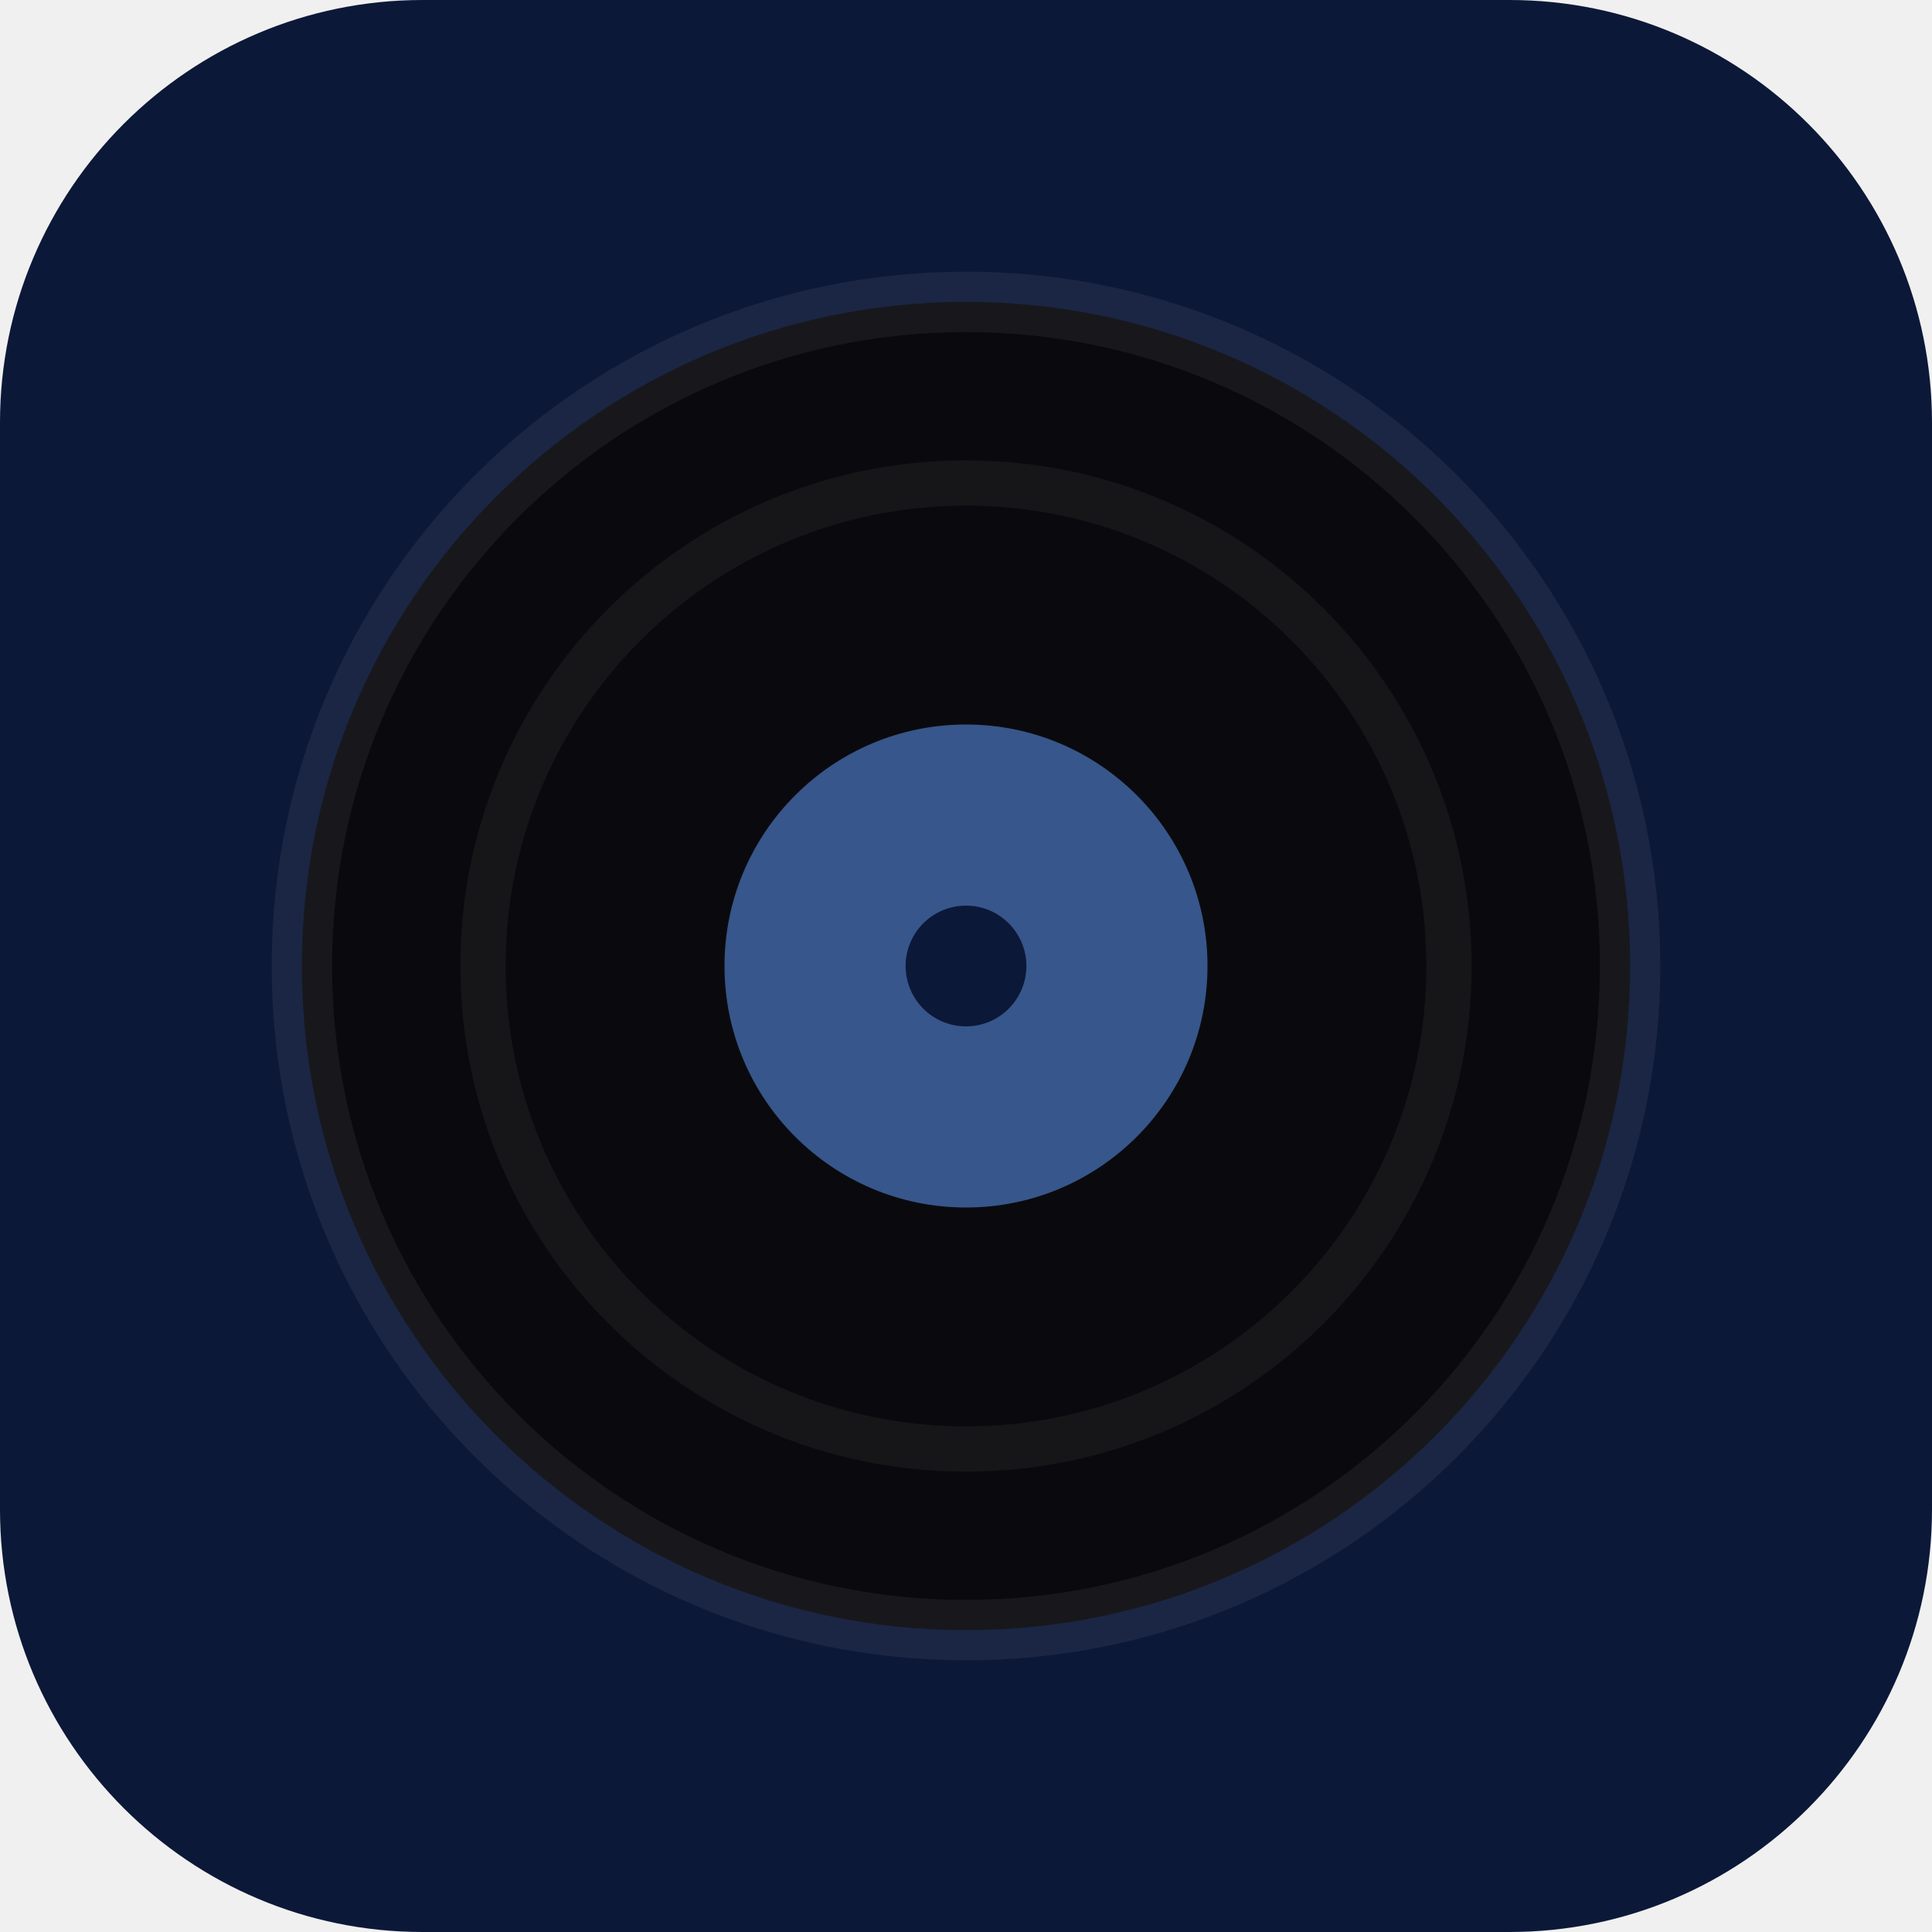
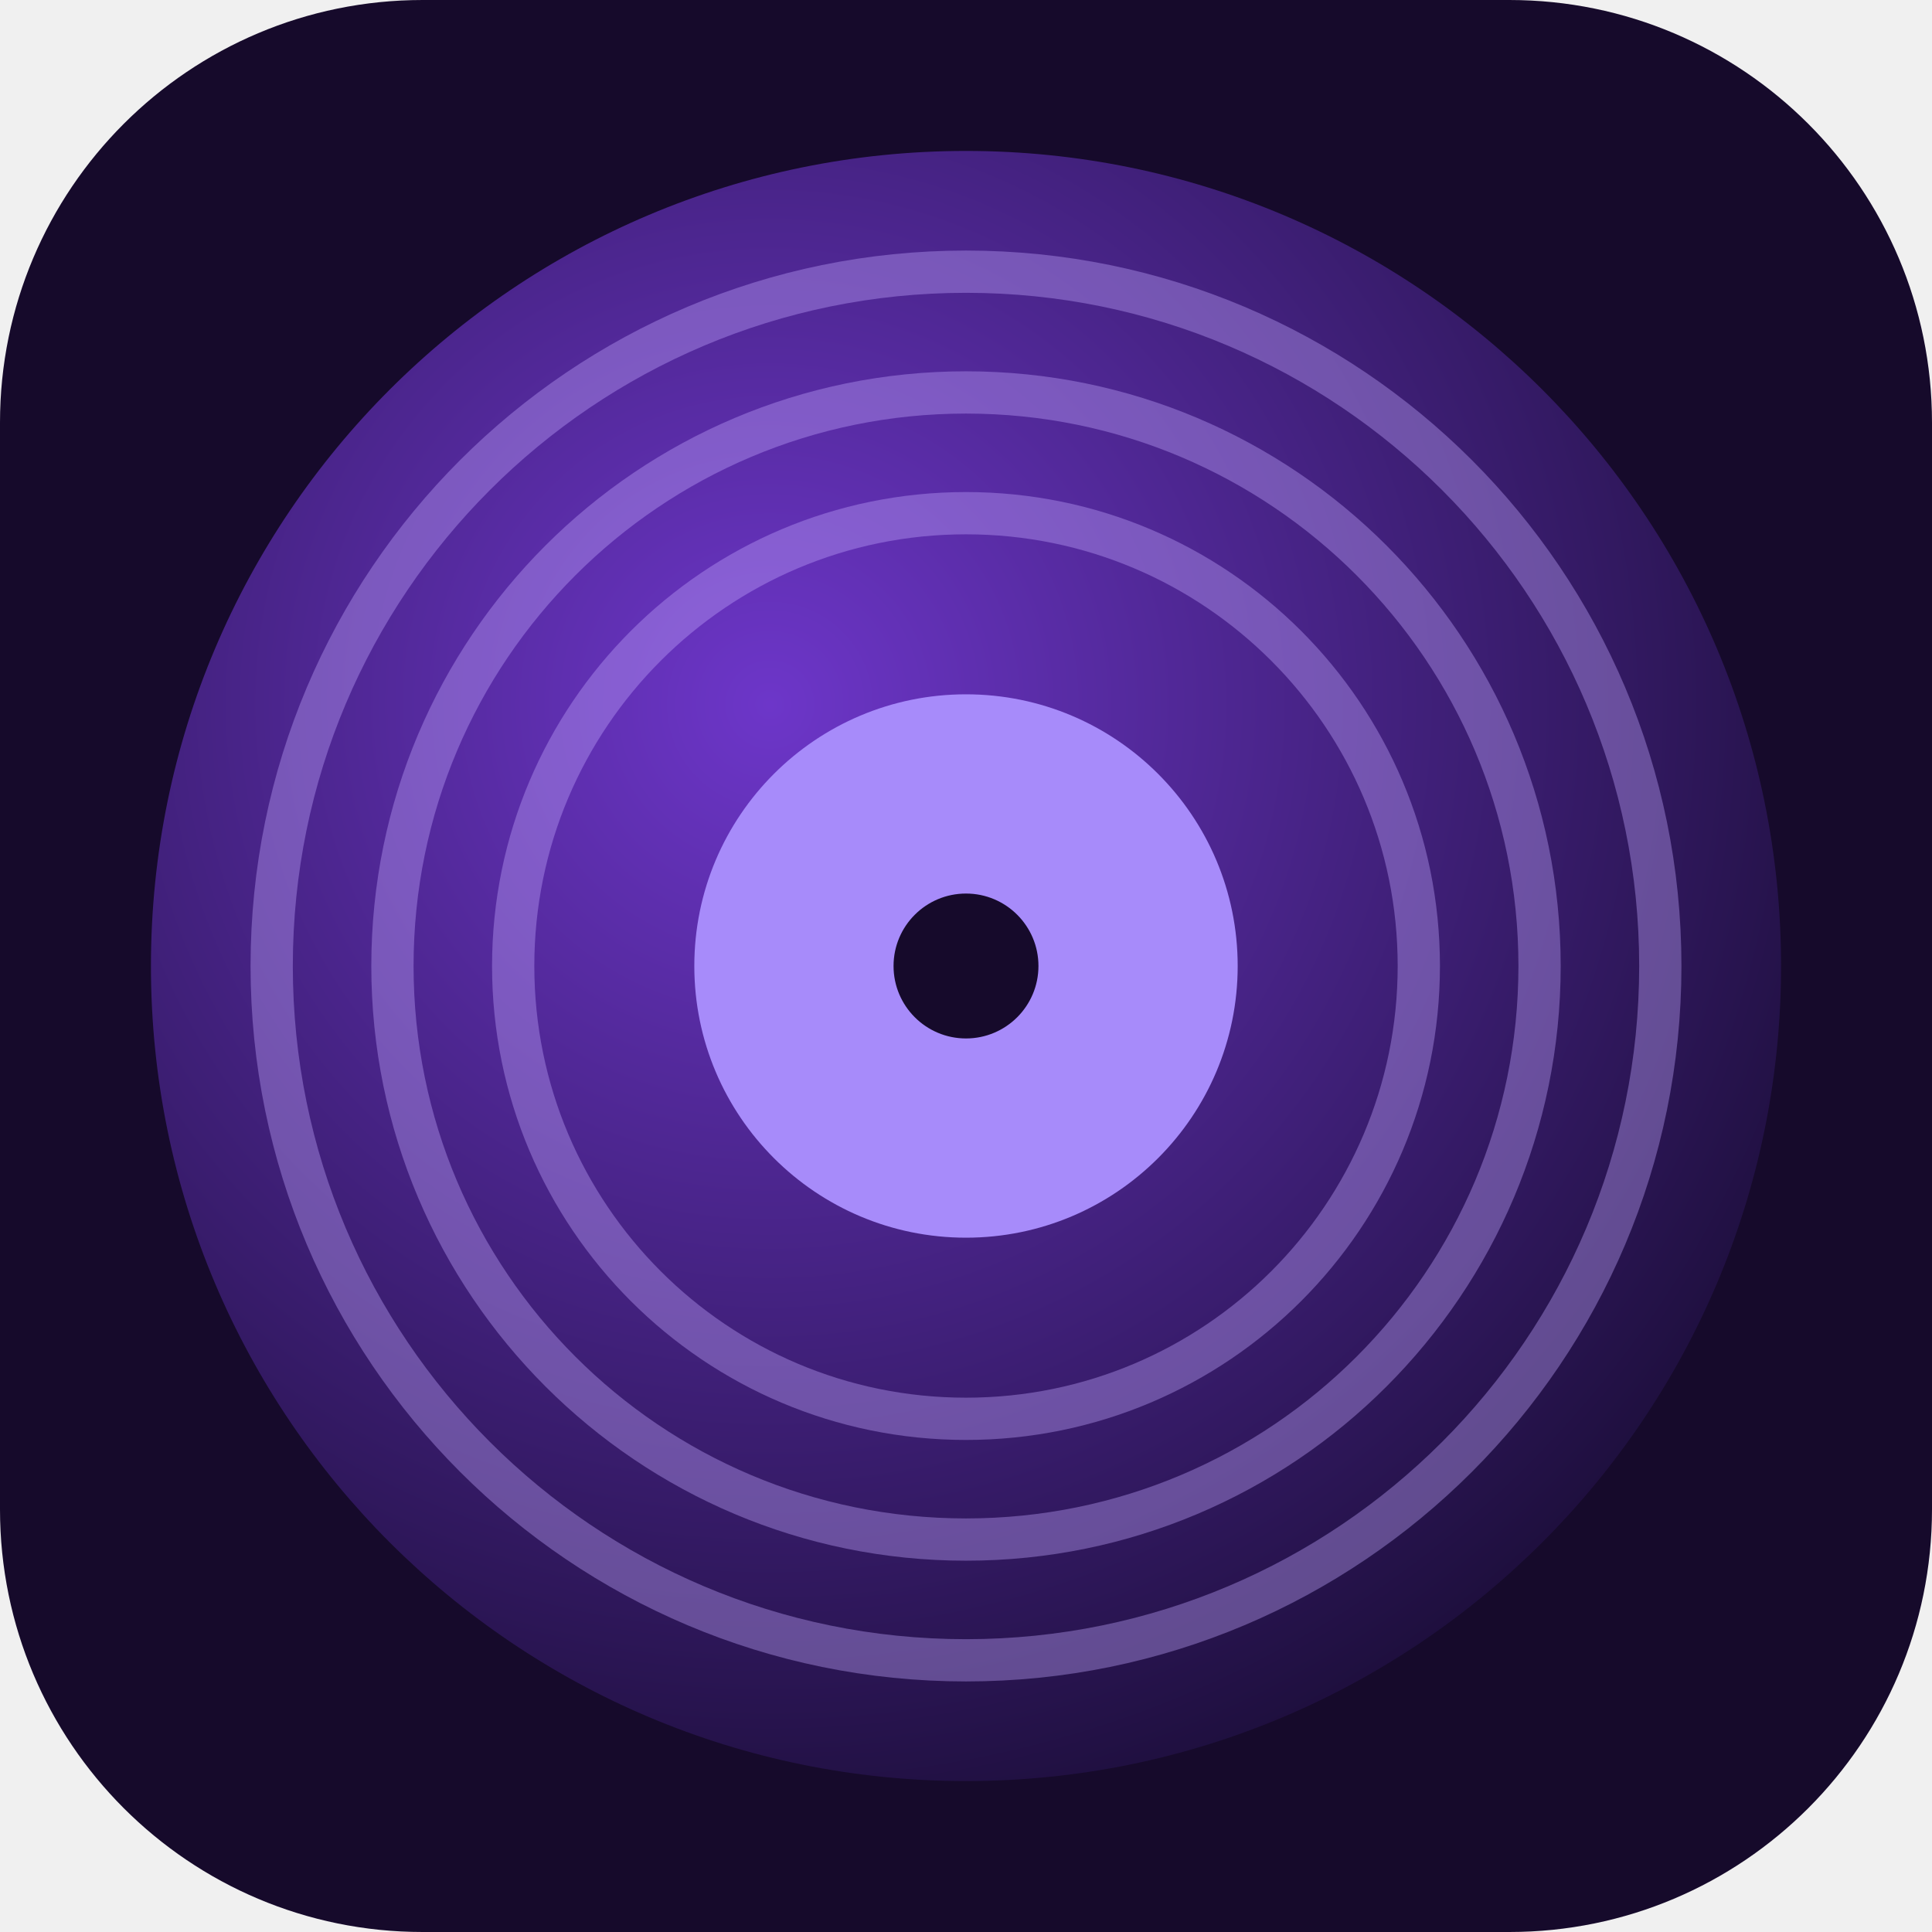
<svg xmlns="http://www.w3.org/2000/svg" viewBox="0 0 64 64">
-   <rect width="64" height="64" rx="14" fill="#0c1838" />
-   <circle cx="32" cy="32" r="22" fill="#0a0a0e" />
-   <circle cx="32" cy="32" r="22" fill="none" stroke="#ffffff" stroke-opacity="0.06" stroke-width="2" />
-   <circle cx="32" cy="32" r="16" fill="none" stroke="#ffffff" stroke-opacity="0.05" stroke-width="1.5" />
-   <circle cx="32" cy="32" r="8" fill="#37568b" />
-   <circle cx="32" cy="32" r="2" fill="#0c1838" />
+   <defs>
+     <radialGradient id="vinyl" cx="38%" cy="34%" r="72%">
+       <stop offset="0%" stop-color="#6d36c9" />
+       <stop offset="100%" stop-color="#1c0e3a" />
+     </radialGradient>
+   </defs>
+   <rect width="64" height="64" rx="14" fill="#160a2b" />
+   <circle cx="32" cy="32" r="27" fill="url(#vinyl)" />
+   <g fill="none" stroke="#c4a8ff" stroke-opacity="0.38">
+     <circle cx="32" cy="32" r="23" stroke-width="1.4" />
+     <circle cx="32" cy="32" r="19" stroke-width="1.4" />
+     <circle cx="32" cy="32" r="15" stroke-width="1.4" />
+   </g>
+   <circle cx="32" cy="32" r="9" fill="#a78bfa" />
+   <circle cx="32" cy="32" r="2.4" fill="#160a2b" />
</svg>
